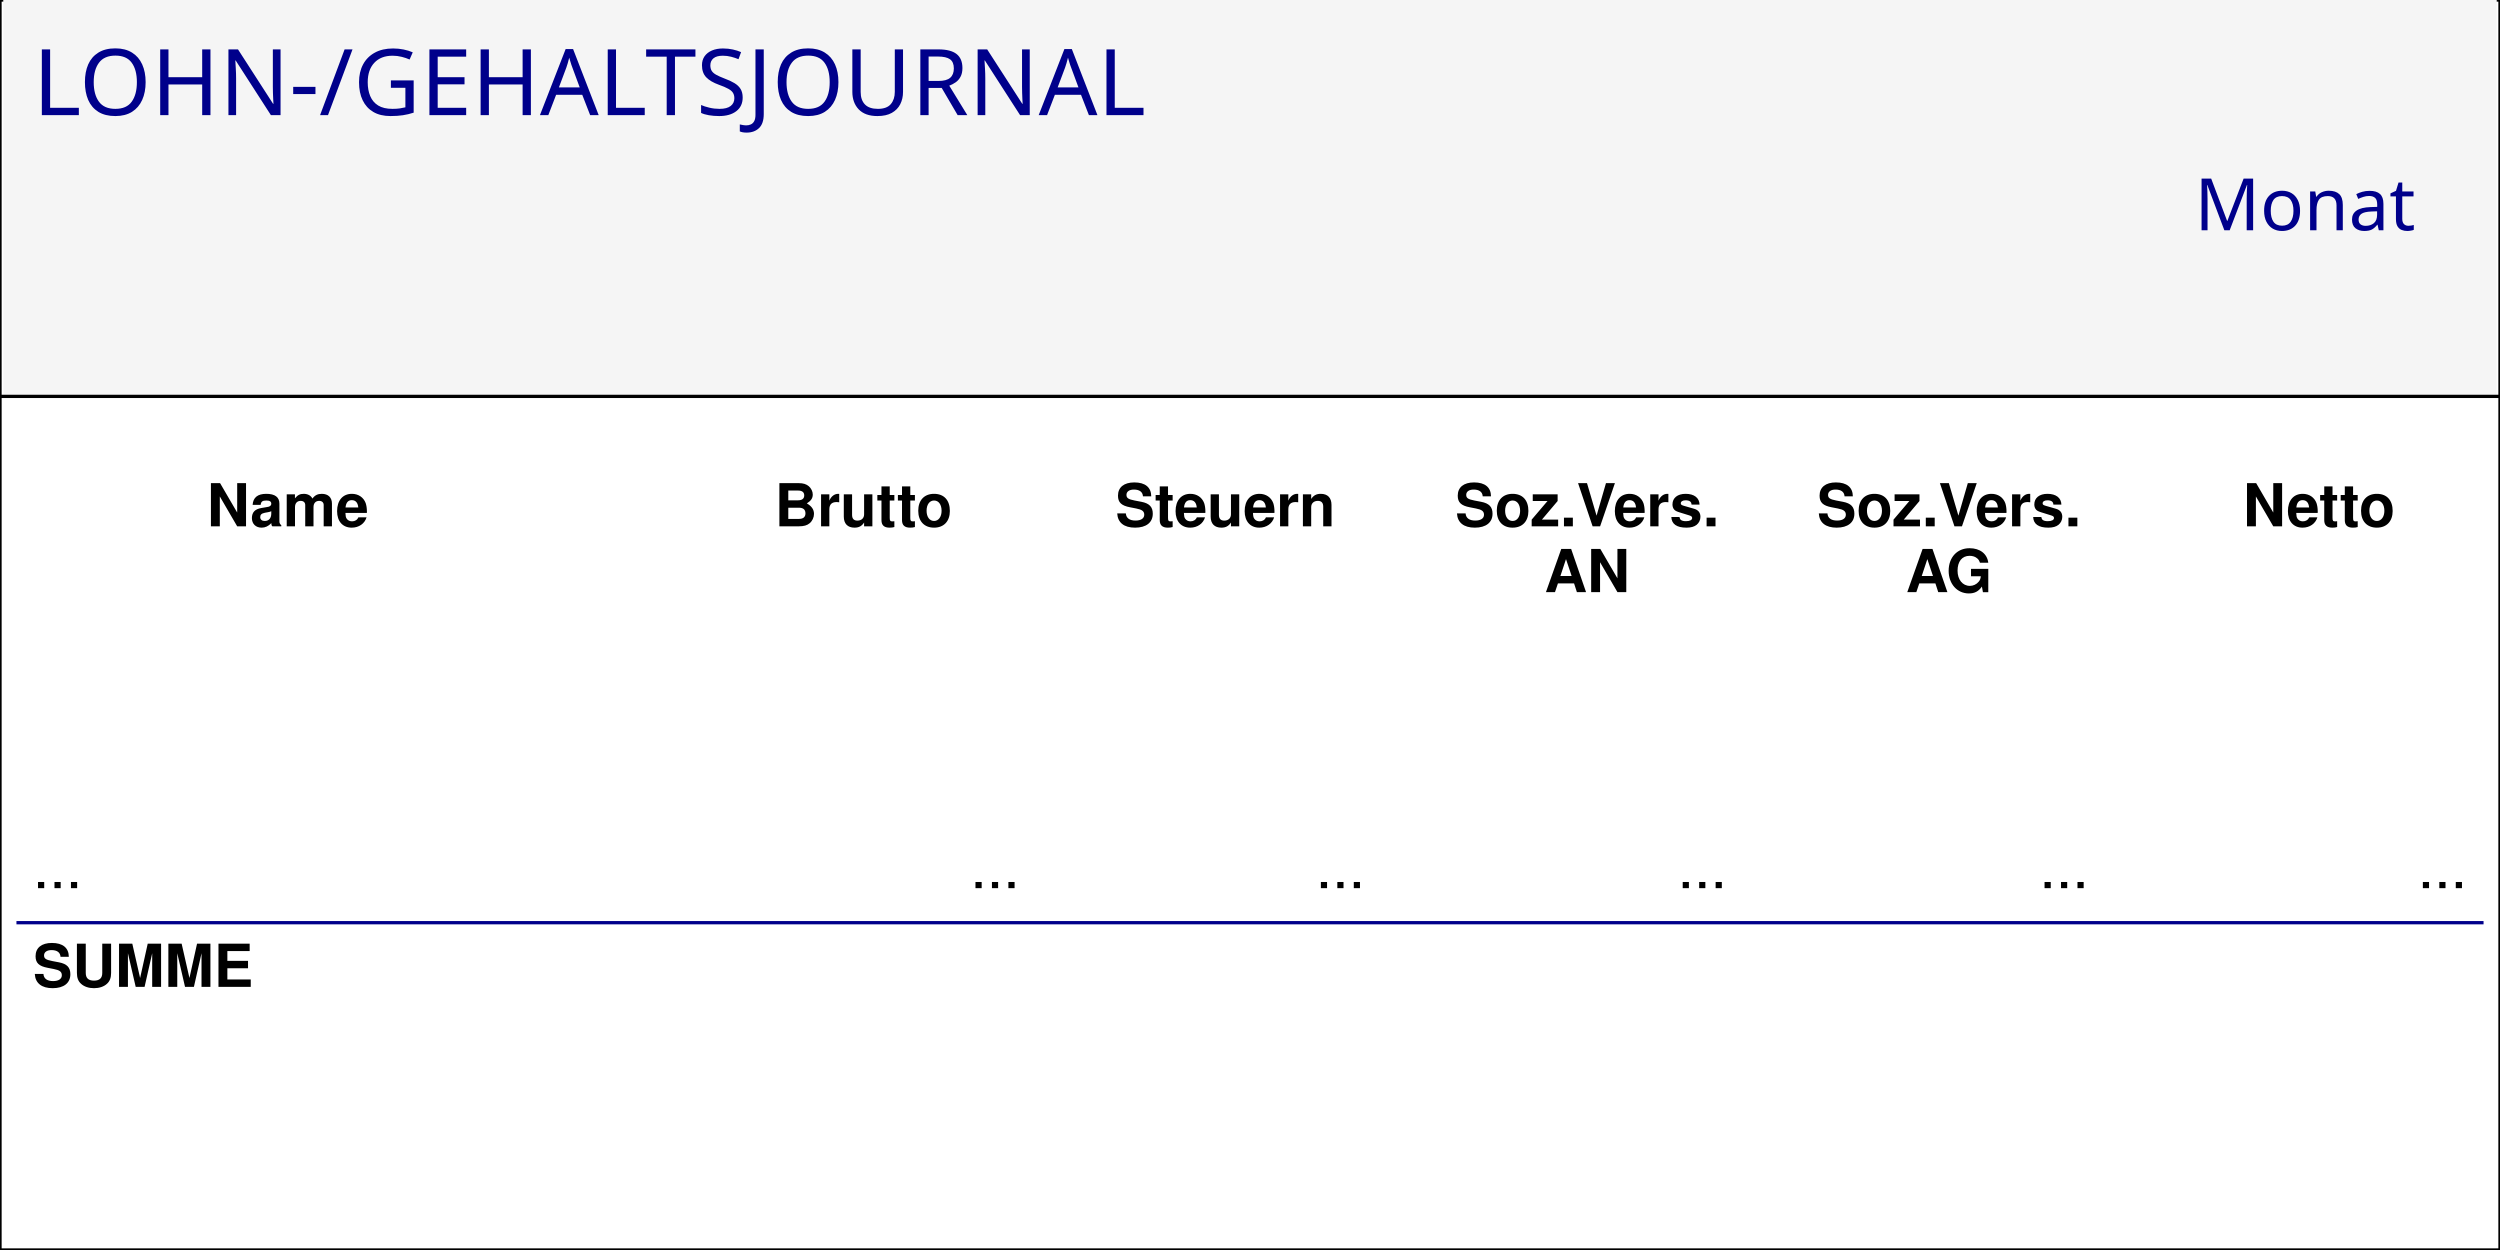
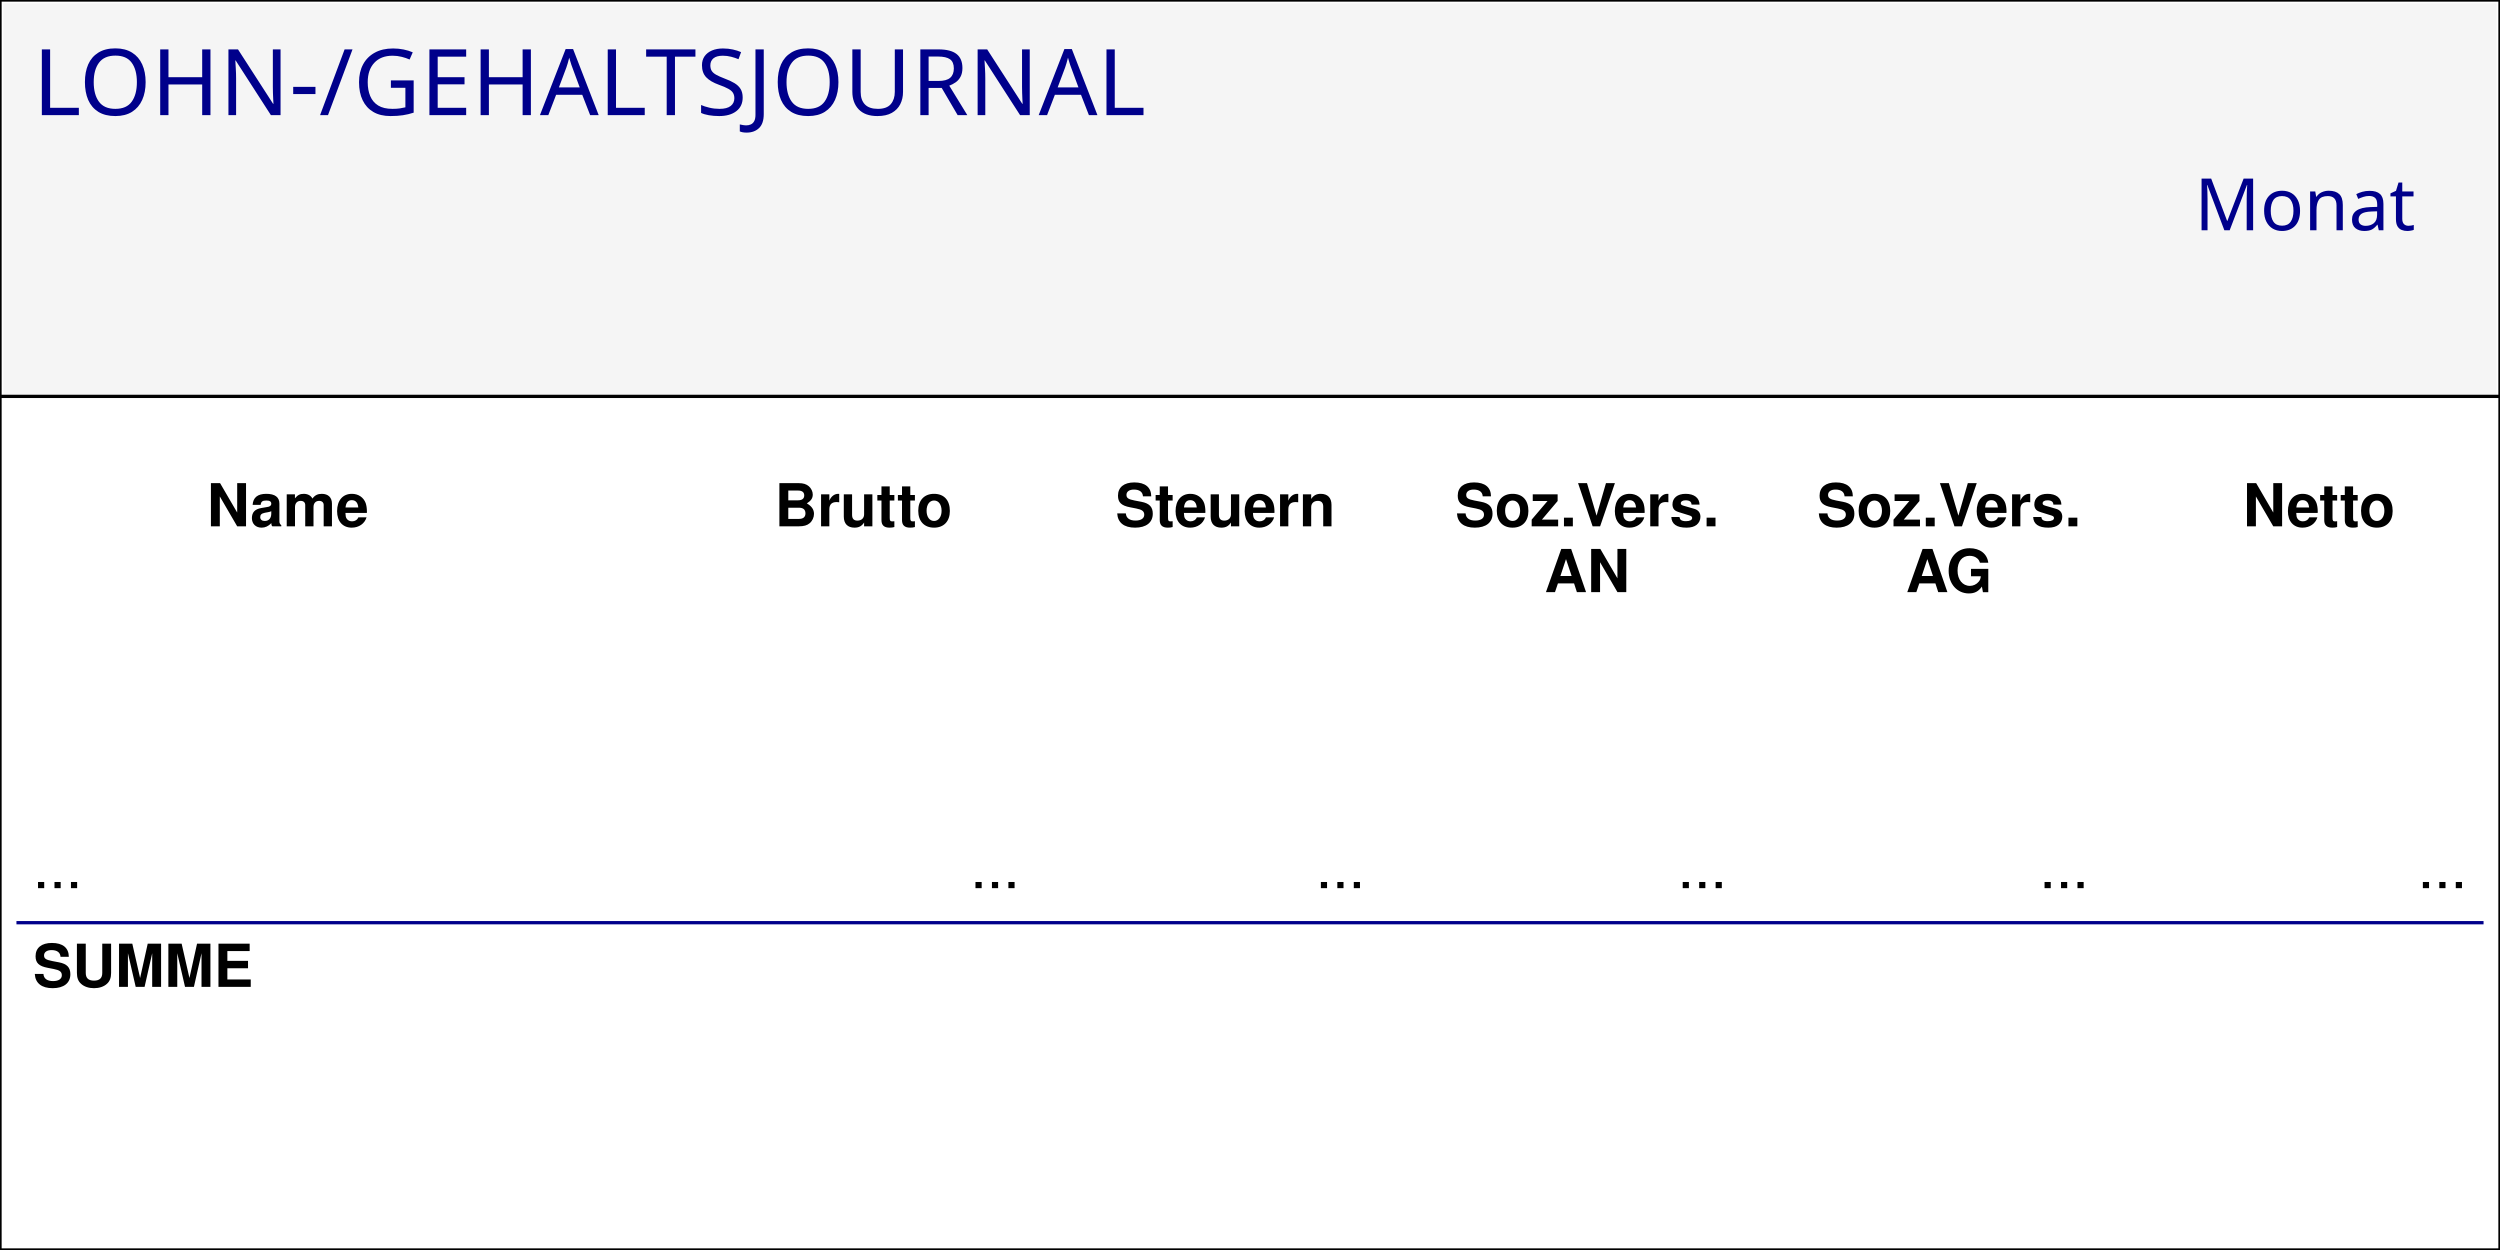
- <svg xmlns="http://www.w3.org/2000/svg" id="lohnjournalSVG" viewBox="0 0 760 380" width="760" height="380" style="background-color:#fff;padding:0px;width:100%;max-width:760px" font-family="Helvetica">
+ <svg xmlns="http://www.w3.org/2000/svg" id="lohnjournalSVG" viewBox="0 0 760 380" style="background-color:#fff;padding:0px;width:100%;max-width:760px" font-family="Helvetica">
  <defs id="customDefsKontoauszug">
  </defs>
  <rect x="0" y="0" width="760" height="380" fill="#fff" stroke="#000" stroke-width="1" />
-   <rect x="1" y="0" width="758" height="120" fill="#f5f5f5" />
+   <rect x="1" y="1" width="758" height="120" fill="#f5f5f5" />
  <text x="10" y="35" font-family="Verdana" font-size="28" text-anchor="start" fill="darkblue">LOHN-/GEHALTSJOURNAL</text>
  <text id="lohnjournalName" x="10" y="70" font-family="Verdana" font-size="18" text-anchor="start" fill="#000" />
  <text id="lohnjournalStrasse" x="10" y="90" font-family="Verdana" font-size="18" text-anchor="start" fill="#000" />
  <text id="lohnjournalOrt" x="10" y="110" font-family="Verdana" font-size="18" text-anchor="start" fill="#000" />
  <text id="lohnjournalDatum" x="740" y="70" font-family="Verdana" font-size="22" text-anchor="end" fill="darkblue">Monat <tspan id="lohnjournalMonat" />
  </text>
  <rect x="0" y="120" width="760" height="1" fill="#000" />
  <text x="0" y="160" width="750" font-size="18" font-weight="bold" text-anchor="middle">
    <tspan x="90">Name</tspan>
    <tspan x="265">Brutto</tspan>
    <tspan x="375">Steuern</tspan>
    <tspan x="485">Soz.Vers.</tspan>
    <tspan x="595">Soz.Vers.</tspan>
    <tspan x="705">Netto</tspan>
  </text>
  <text x="0" y="180" width="750" font-size="18" font-weight="bold" text-anchor="middle">
    <tspan x="90" />
    <tspan x="265" />
    <tspan x="375" />
    <tspan x="485">AN</tspan>
    <tspan x="595">AG</tspan>
    <tspan x="705" />
  </text>
  <text x="0" y="210" width="750" font-size="18" text-anchor="end">
    <tspan id="lohnjournalArbeitnehmer1" x="10" text-anchor="start" />
    <tspan id="lohnjournalBrutto1" x="315" />
    <tspan id="lohnjournalSteuern1" x="420" />
    <tspan id="lohnjournalAN1" x="530" />
    <tspan id="lohnjournalAG1" x="640" />
    <tspan id="lohnjournalNetto1" x="750" />
  </text>
  <text x="0" y="230" width="750" font-size="18" text-anchor="end">
    <tspan id="lohnjournalArbeitnehmer2" x="10" text-anchor="start" />
    <tspan id="lohnjournalBrutto2" x="315" />
    <tspan id="lohnjournalSteuern2" x="420" />
    <tspan id="lohnjournalAN2" x="530" />
    <tspan id="lohnjournalAG2" x="640" />
    <tspan id="lohnjournalNetto2" x="750" />
  </text>
  <text x="0" y="250" width="750" font-size="18" text-anchor="end">
    <tspan id="lohnjournalArbeitnehmer3" x="10" text-anchor="start" />
    <tspan id="lohnjournalBrutto3" x="315" />
    <tspan id="lohnjournalSteuern3" x="420" />
    <tspan id="lohnjournalAN3" x="530" />
    <tspan id="lohnjournalAG3" x="640" />
    <tspan id="lohnjournalNetto3" x="750" />
  </text>
  <text x="0" y="270" width="750" font-size="18" text-anchor="end">
    <tspan x="10" text-anchor="start">...</tspan>
    <tspan x="315">...</tspan>
    <tspan x="420">...</tspan>
    <tspan x="530">...</tspan>
    <tspan x="640">...</tspan>
    <tspan x="750">...</tspan>
  </text>
  <rect x="5" y="280" width="750" height="1" fill="darkblue" />
  <text x="0" y="300" width="750" font-size="18" text-anchor="end" font-weight="bold">
    <tspan x="10" text-anchor="start">SUMME</tspan>
    <tspan id="lohnjournalBrutto4" x="315" />
    <tspan id="lohnjournalSteuern4" x="420" />
    <tspan id="lohnjournalAN4" x="530" />
    <tspan id="lohnjournalAG4" x="640" />
    <tspan id="lohnjournalNetto4" x="750" />
  </text>
</svg>
